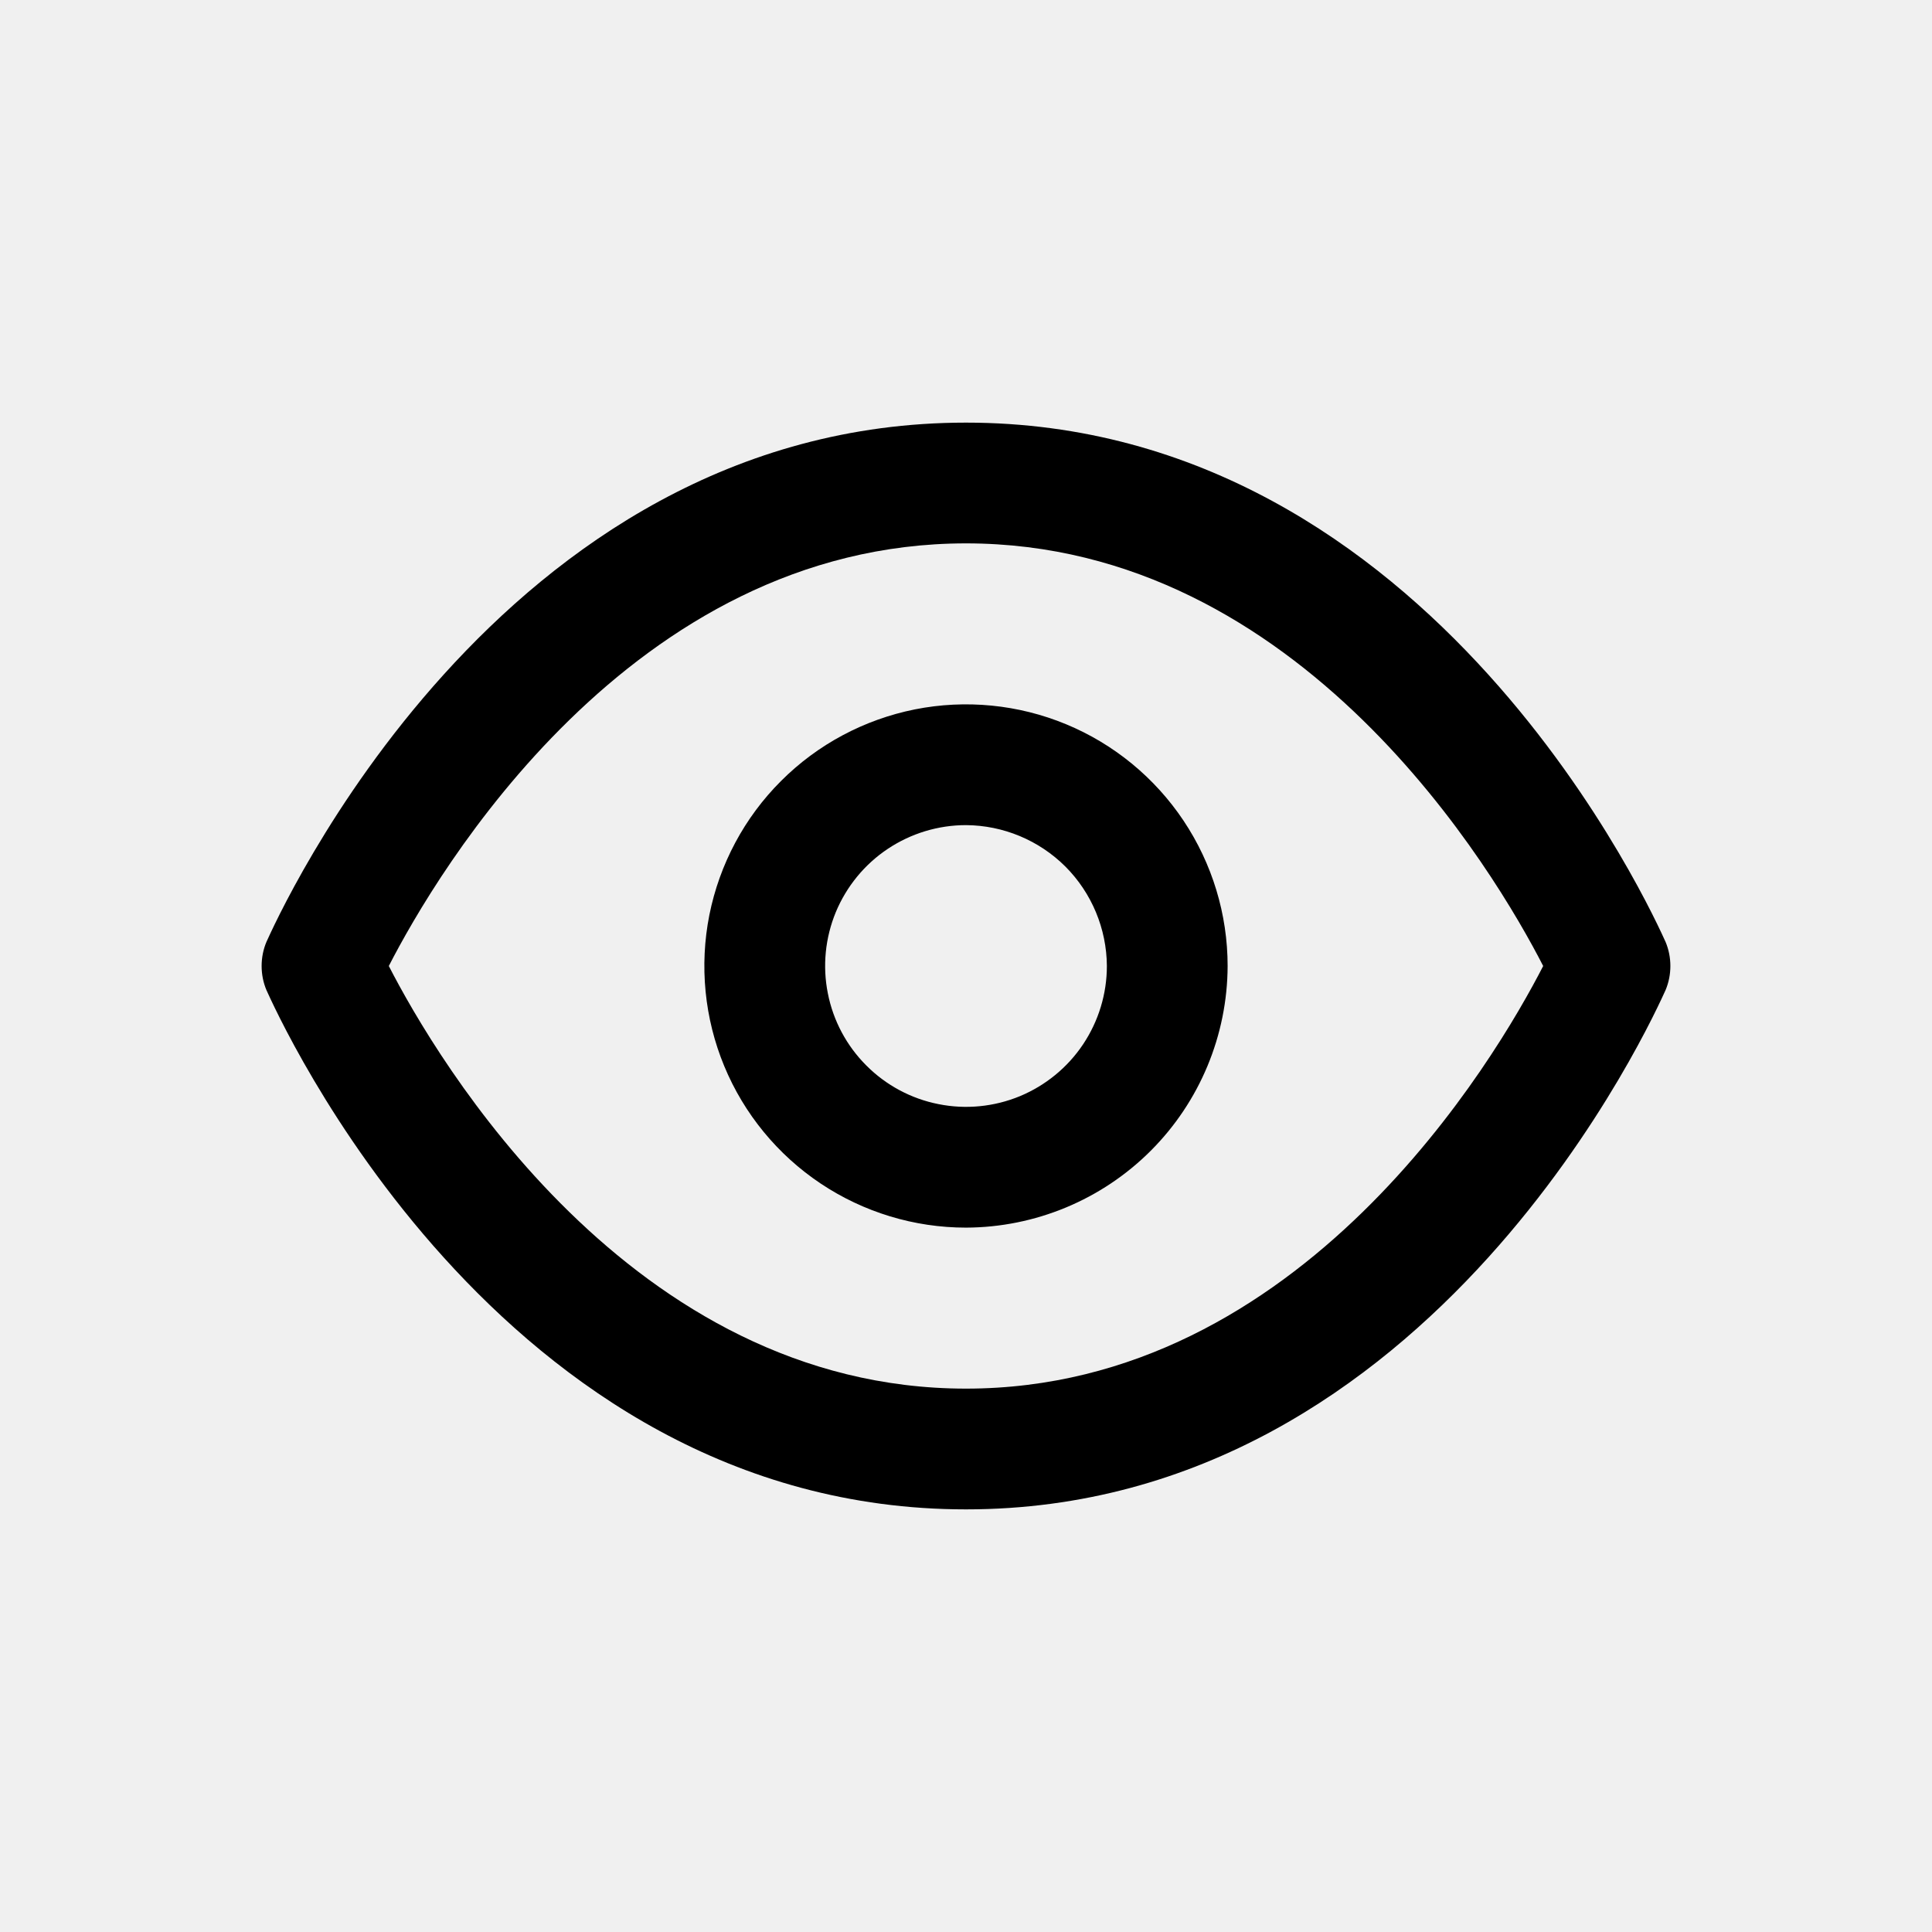
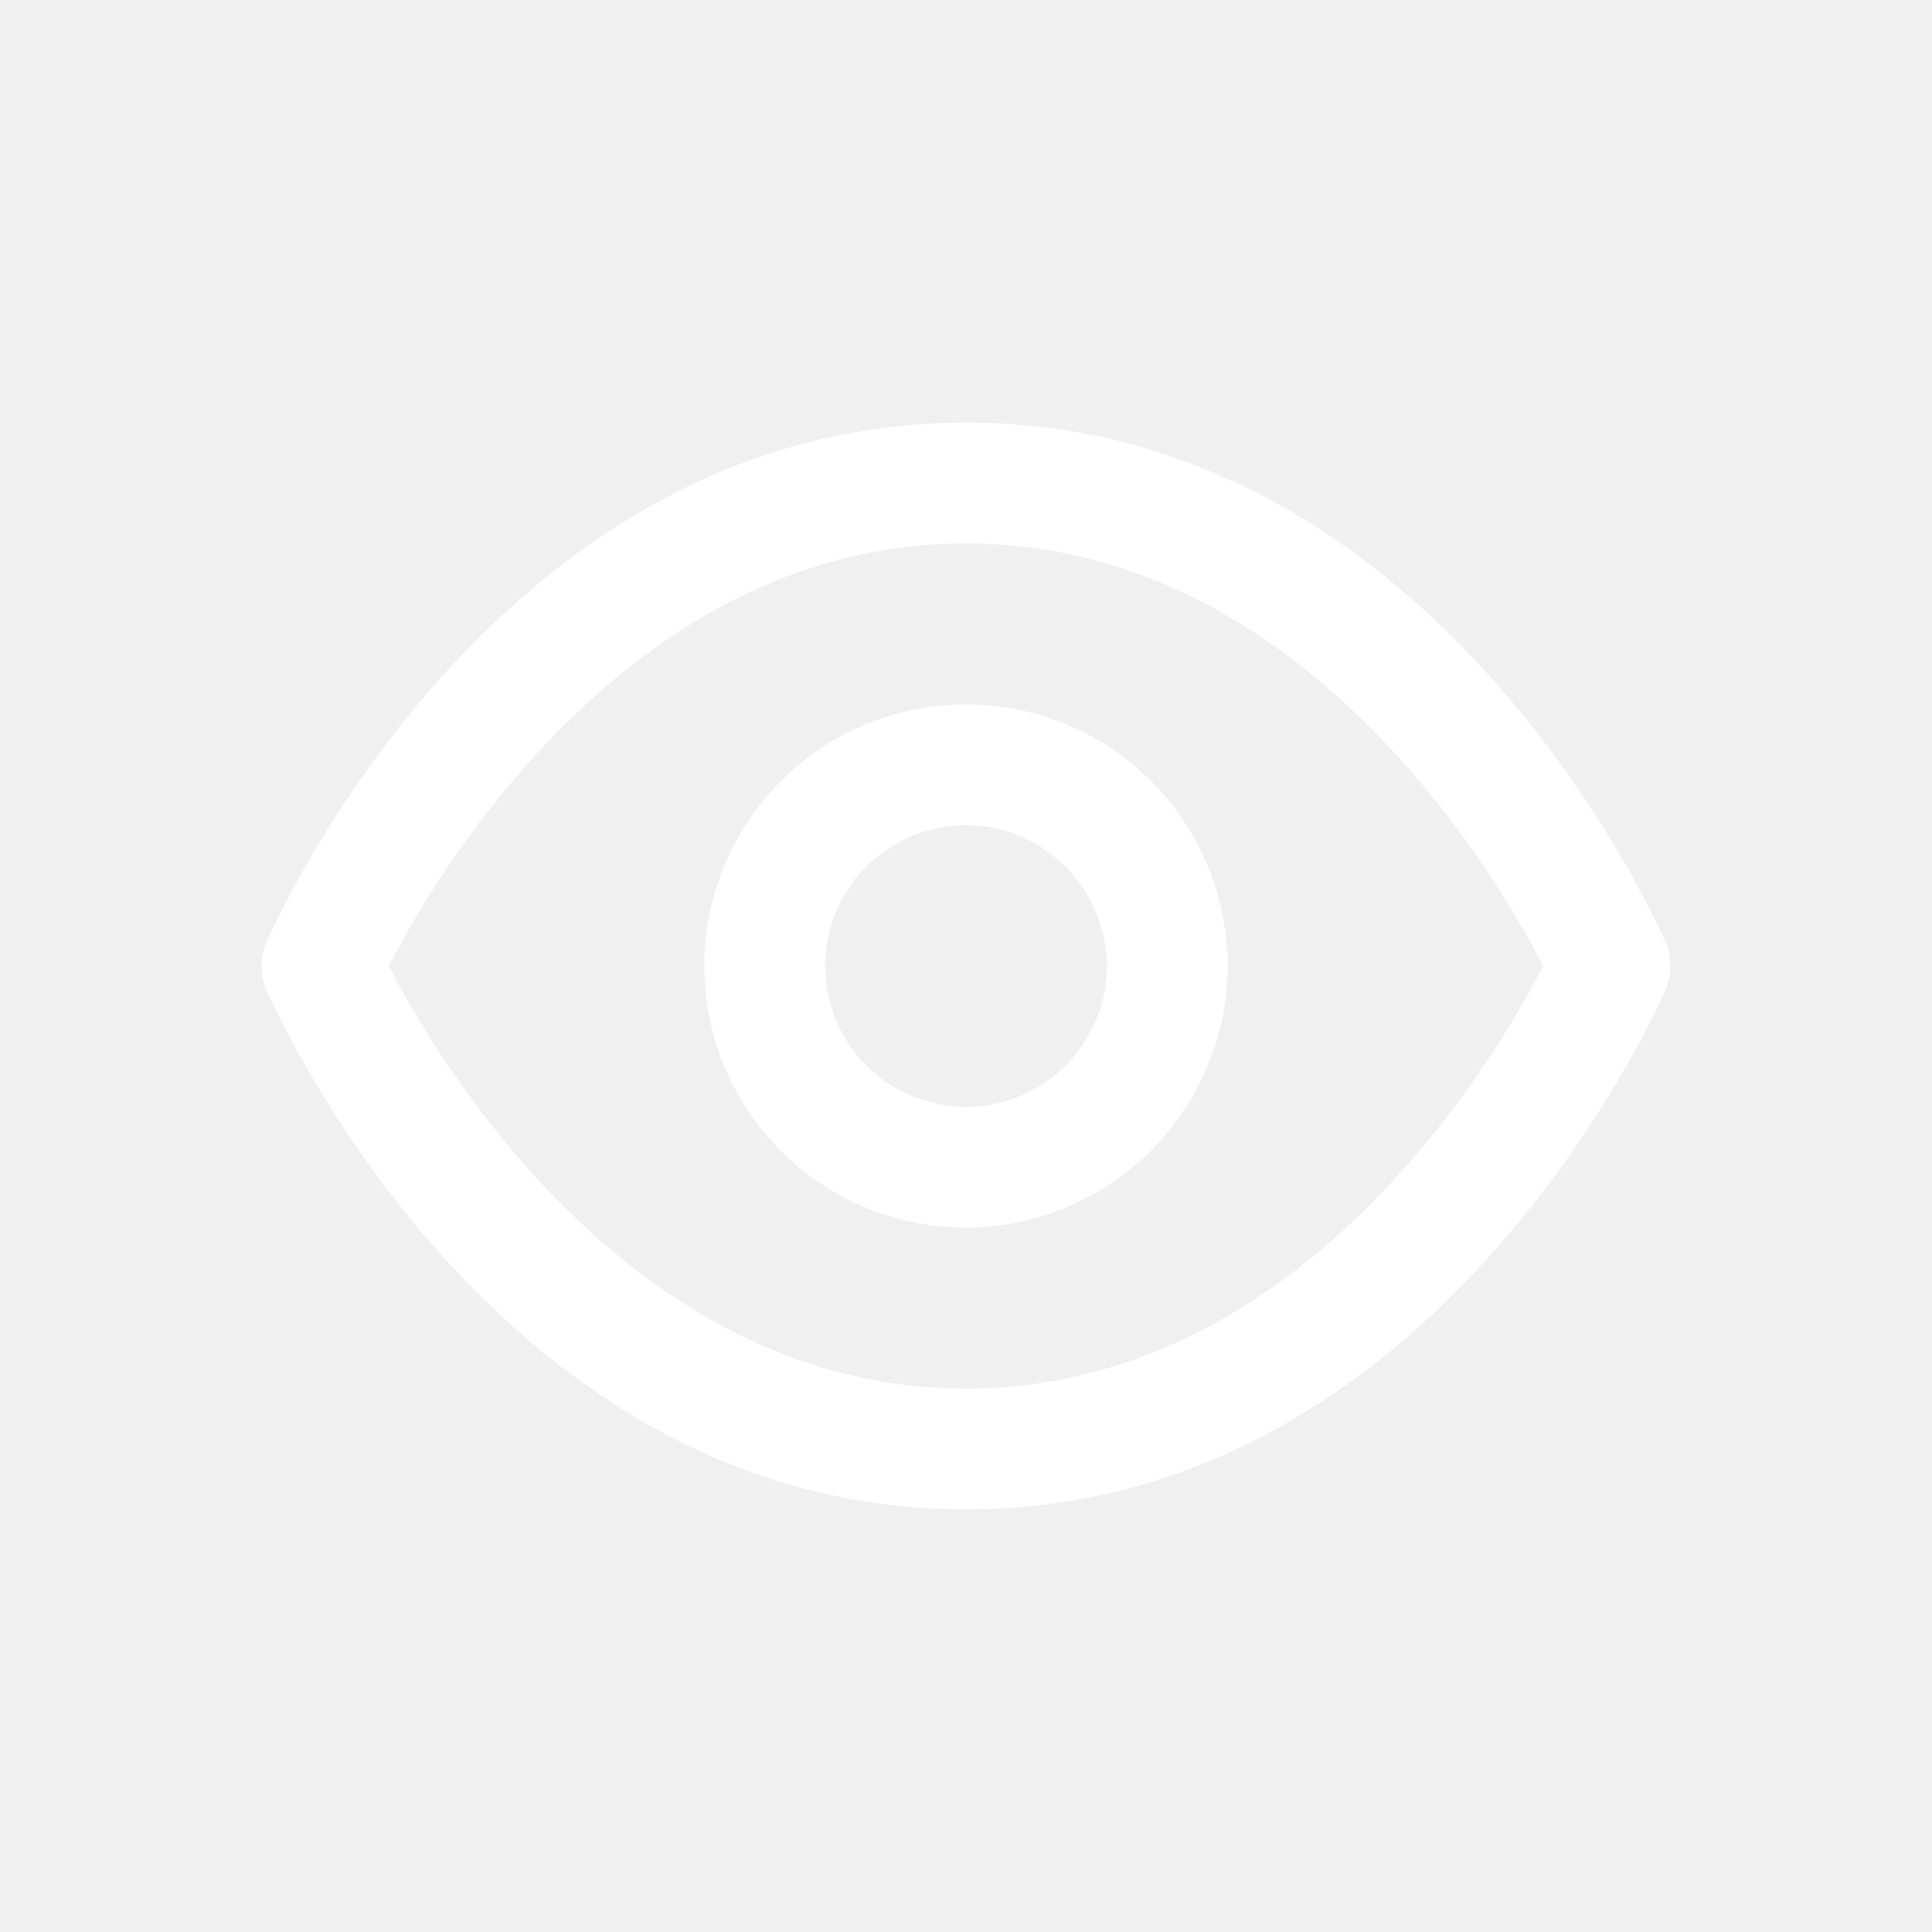
<svg xmlns="http://www.w3.org/2000/svg" width="800px" height="800px" viewBox="0 0 24 24" fill="none">
-   <path d="M12 18.75C6.17 18.75 3.43 12.56 3.31 12.3C3.27 12.205 3.25 12.103 3.25 12C3.25 11.897 3.27 11.795 3.31 11.7C3.43 11.44 6.17 5.25 12 5.25C17.83 5.25 20.57 11.44 20.69 11.7C20.73 11.795 20.75 11.897 20.75 12C20.75 12.103 20.73 12.205 20.69 12.3C20.57 12.56 17.83 18.75 12 18.75ZM4.83 12C5.42 13.15 7.83 17.25 12 17.25C16.17 17.25 18.58 13.15 19.17 12C18.58 10.85 16.17 6.75 12 6.75C7.83 6.75 5.42 10.85 4.83 12Z" fill="#000000" />
-   <path d="M12 15.25C11.357 15.25 10.729 15.059 10.194 14.702C9.66 14.345 9.243 13.838 8.997 13.244C8.751 12.65 8.687 11.996 8.812 11.366C8.938 10.736 9.247 10.156 9.702 9.702C10.156 9.247 10.736 8.938 11.366 8.812C11.996 8.687 12.65 8.751 13.244 8.997C13.838 9.243 14.345 9.66 14.702 10.194C15.059 10.729 15.25 11.357 15.25 12C15.247 12.861 14.904 13.686 14.295 14.295C13.686 14.904 12.861 15.247 12 15.25ZM12 10.25C11.654 10.25 11.316 10.353 11.028 10.545C10.74 10.737 10.516 11.011 10.383 11.33C10.251 11.65 10.216 12.002 10.284 12.341C10.351 12.681 10.518 12.993 10.763 13.237C11.007 13.482 11.319 13.649 11.659 13.716C11.998 13.784 12.35 13.749 12.67 13.617C12.989 13.484 13.263 13.26 13.455 12.972C13.647 12.684 13.75 12.346 13.75 12C13.747 11.537 13.562 11.093 13.235 10.765C12.907 10.438 12.463 10.253 12 10.25Z" fill="#000000" />
+   <path d="M12 18.75C6.17 18.75 3.43 12.56 3.31 12.3C3.27 12.205 3.25 12.103 3.25 12C3.25 11.897 3.27 11.795 3.31 11.7C3.43 11.44 6.17 5.25 12 5.25C17.83 5.25 20.57 11.44 20.69 11.7C20.73 11.795 20.75 11.897 20.75 12C20.75 12.103 20.73 12.205 20.69 12.3C20.57 12.56 17.83 18.75 12 18.75ZM4.83 12C5.42 13.15 7.83 17.25 12 17.25C16.17 17.25 18.58 13.15 19.17 12C18.58 10.85 16.17 6.75 12 6.75C7.83 6.75 5.42 10.85 4.83 12Z" fill="#FFF" />
+   <path d="M12 15.25C11.357 15.25 10.729 15.059 10.194 14.702C9.66 14.345 9.243 13.838 8.997 13.244C8.751 12.65 8.687 11.996 8.812 11.366C8.938 10.736 9.247 10.156 9.702 9.702C10.156 9.247 10.736 8.938 11.366 8.812C11.996 8.687 12.65 8.751 13.244 8.997C13.838 9.243 14.345 9.66 14.702 10.194C15.059 10.729 15.25 11.357 15.25 12C15.247 12.861 14.904 13.686 14.295 14.295C13.686 14.904 12.861 15.247 12 15.25ZM12 10.25C11.654 10.25 11.316 10.353 11.028 10.545C10.74 10.737 10.516 11.011 10.383 11.33C10.251 11.65 10.216 12.002 10.284 12.341C10.351 12.681 10.518 12.993 10.763 13.237C11.007 13.482 11.319 13.649 11.659 13.716C11.998 13.784 12.35 13.749 12.67 13.617C12.989 13.484 13.263 13.26 13.455 12.972C13.647 12.684 13.75 12.346 13.75 12C13.747 11.537 13.562 11.093 13.235 10.765C12.907 10.438 12.463 10.253 12 10.25Z" fill="#fff" />
</svg>
